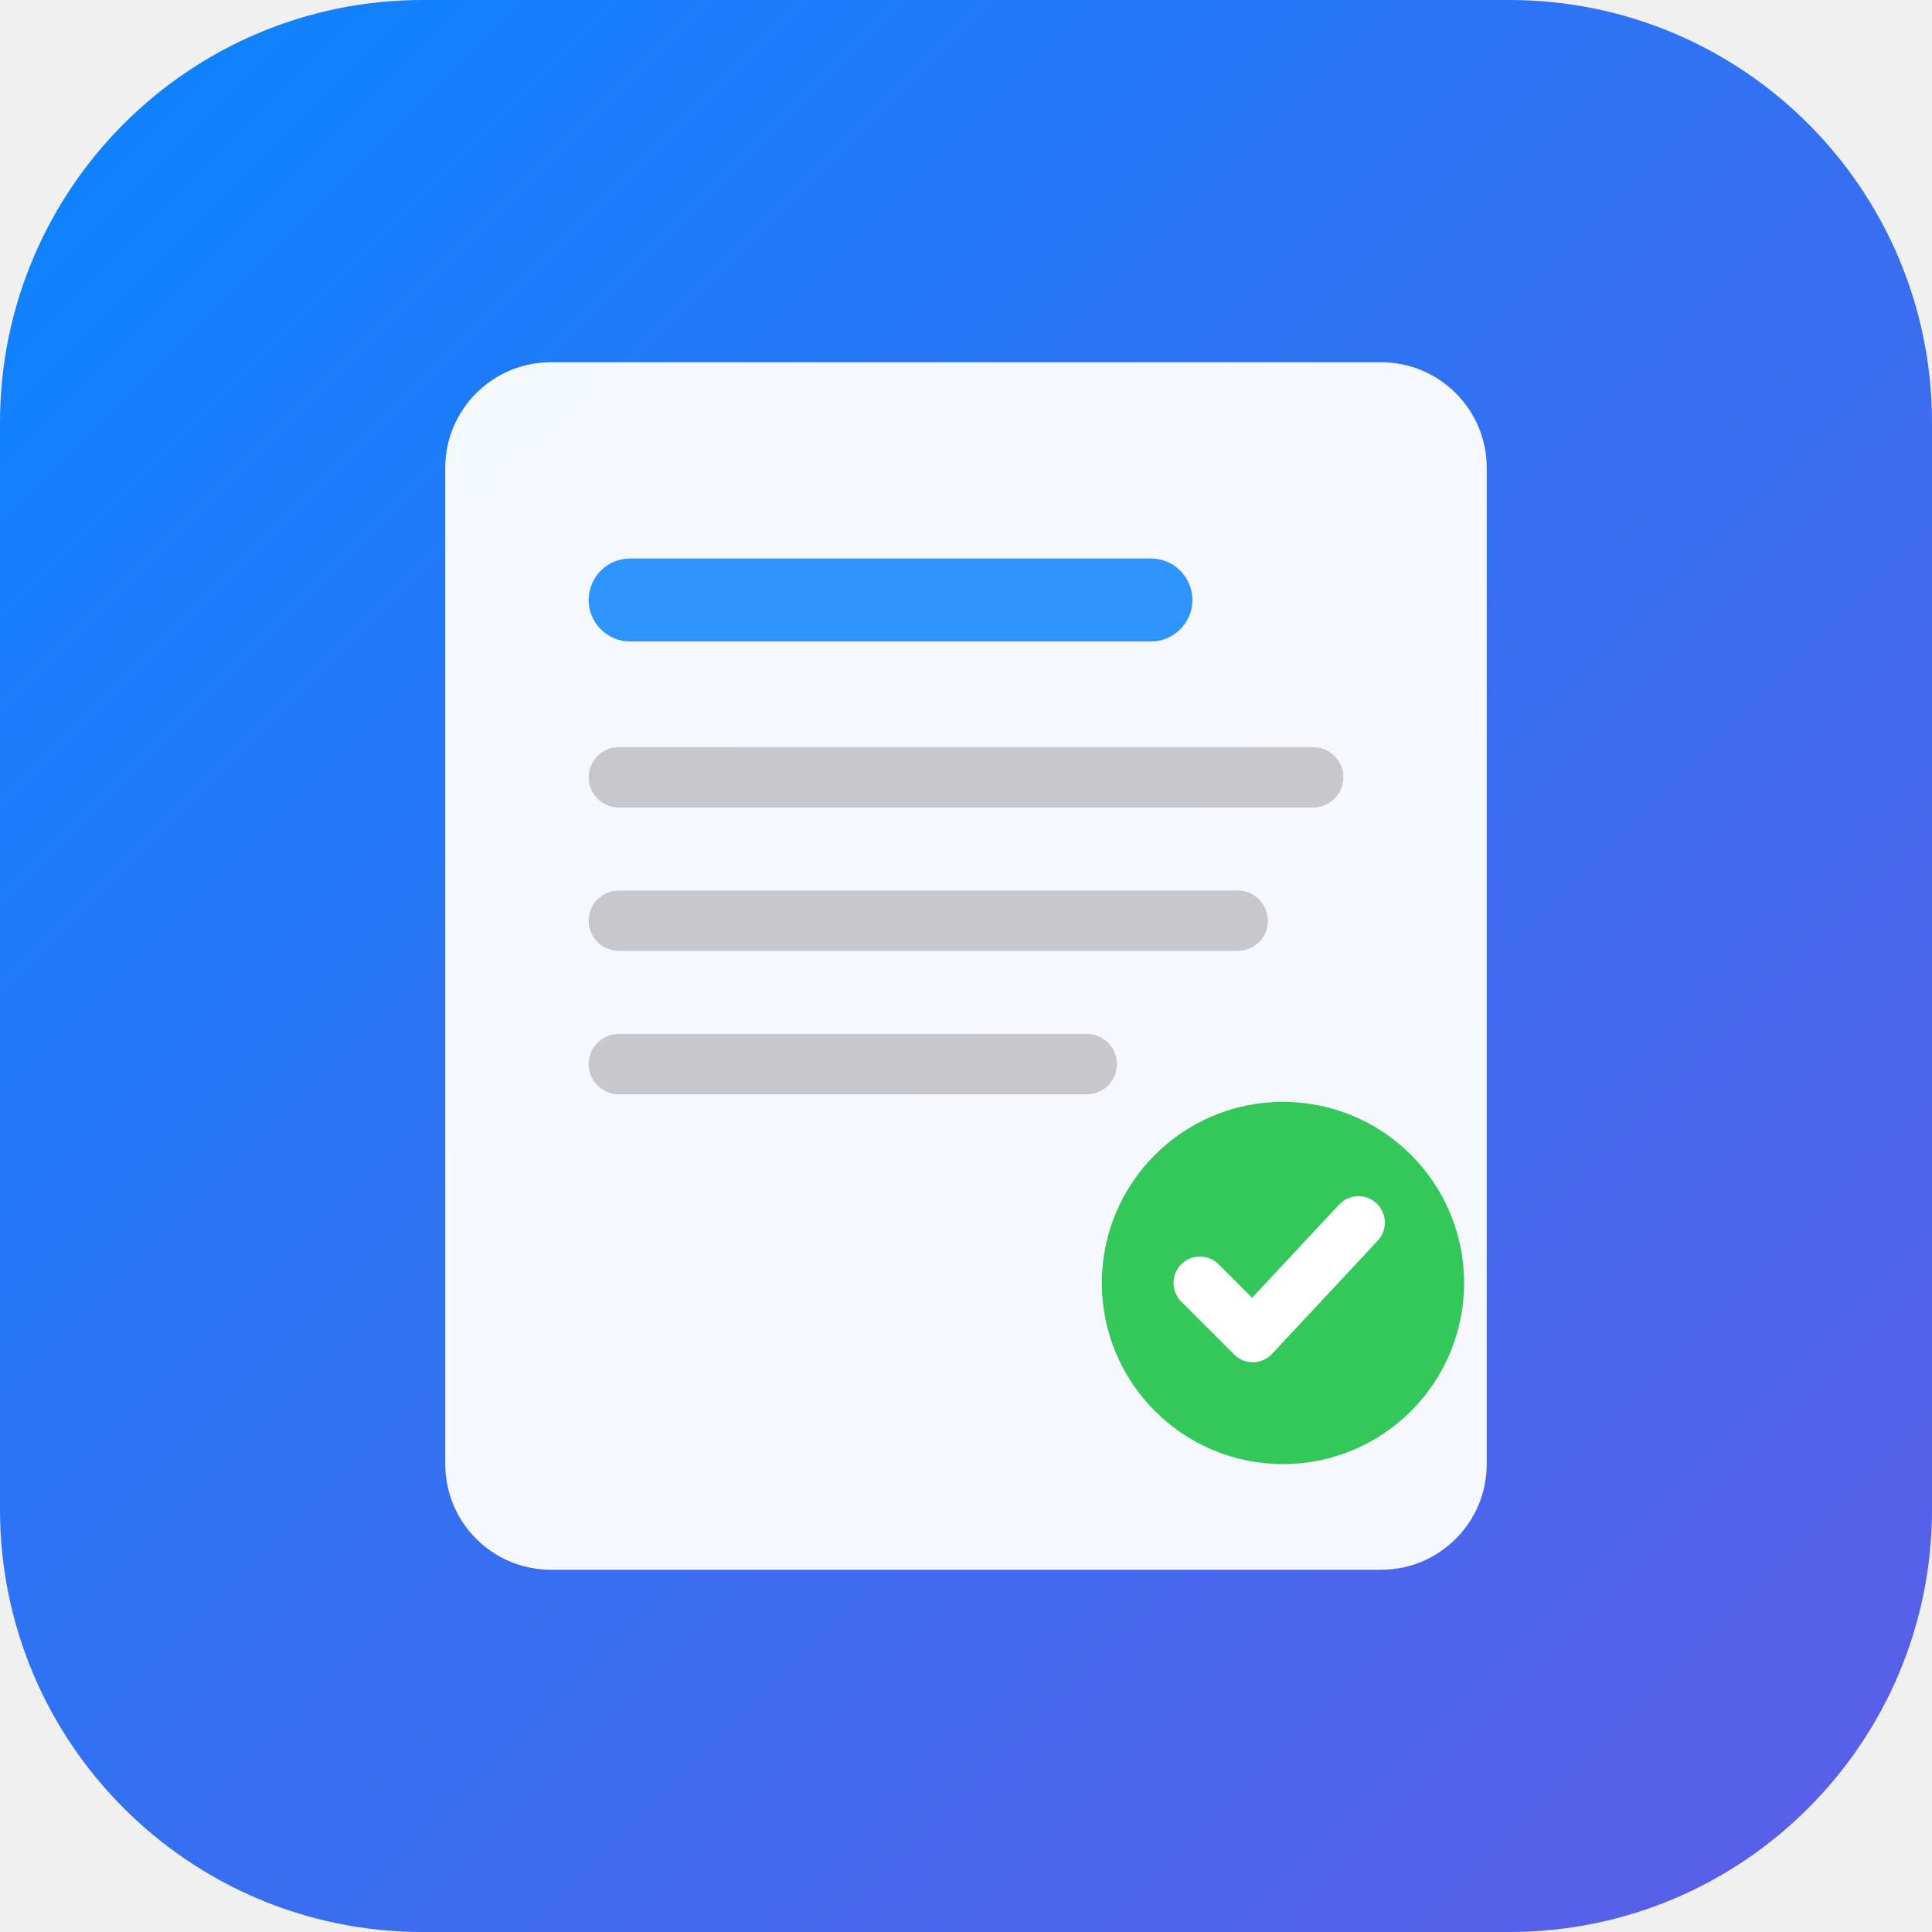
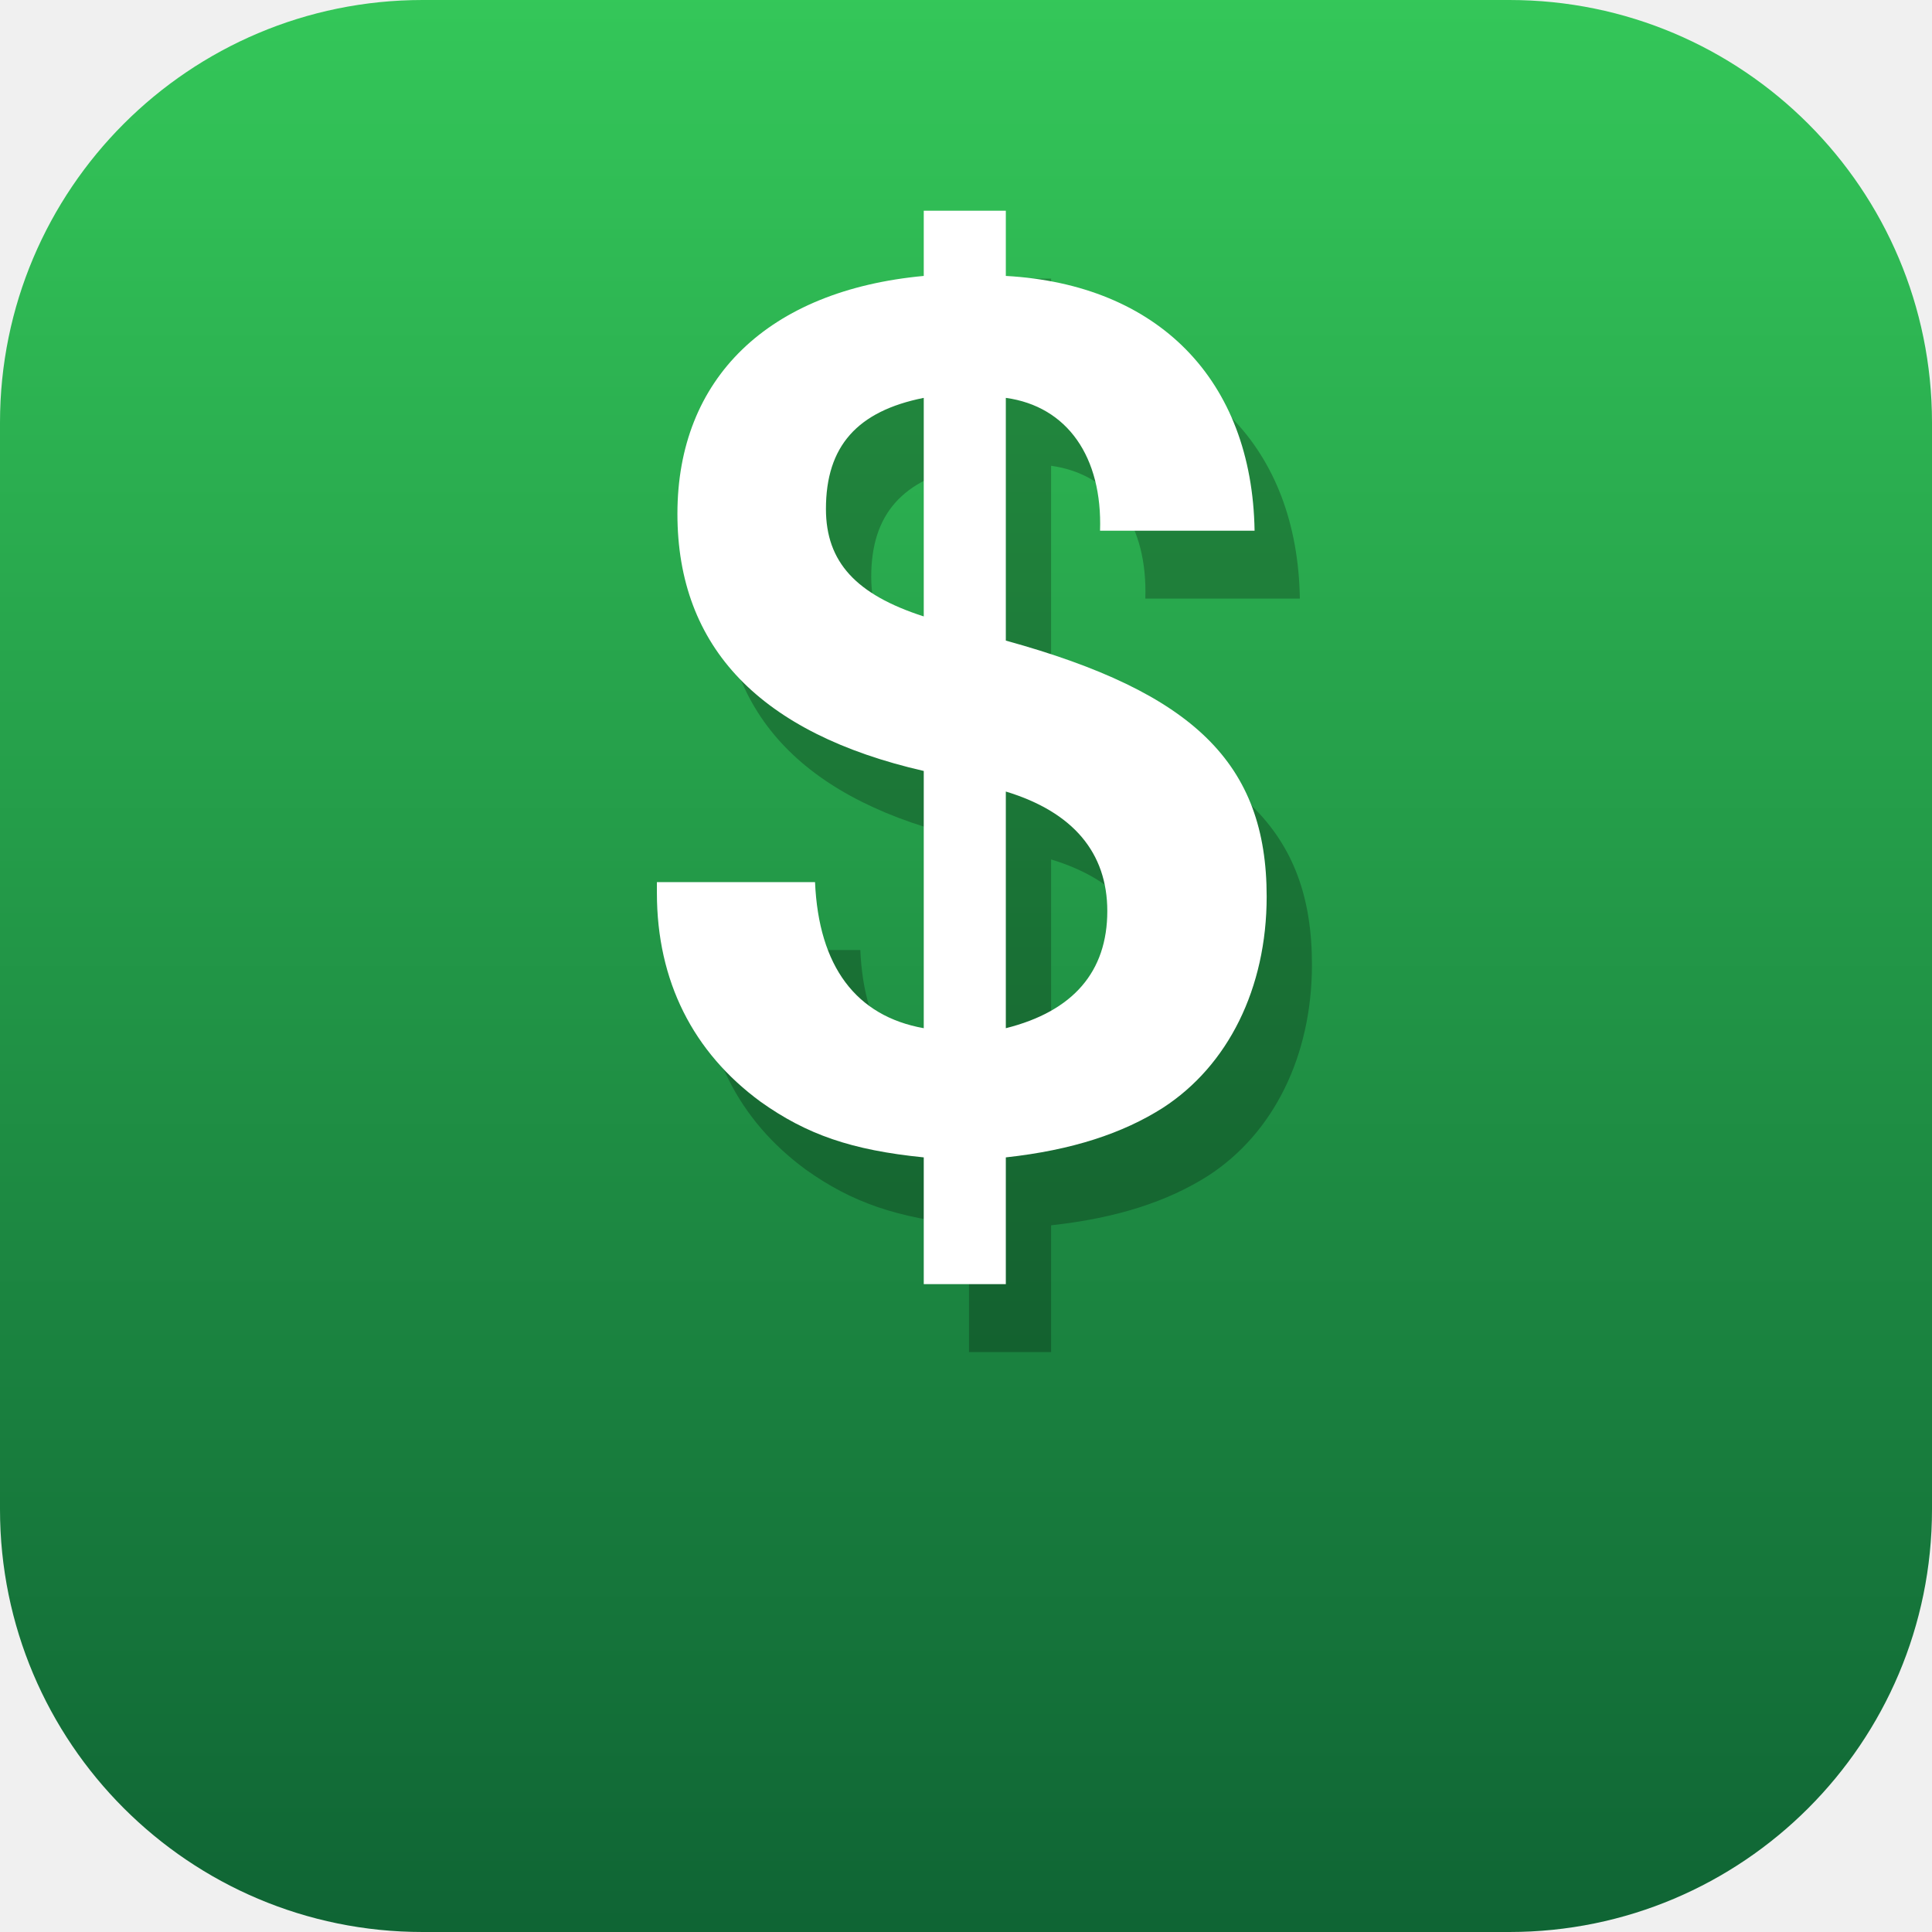
- <svg xmlns="http://www.w3.org/2000/svg" viewBox="0 0 512 512" role="img" aria-label="Bills">
+ <svg xmlns="http://www.w3.org/2000/svg" viewBox="0 0 512 512">
  <defs>
-     <linearGradient id="g" x1="0" y1="0" x2="1" y2="1">
-       <stop offset="0%" stop-color="#0A84FF" />
-       <stop offset="100%" stop-color="#5E5CE6" />
+     <linearGradient id="g" x1="0" y1="0" x2="0" y2="1">
+       <stop offset="0%" stop-color="#34C759" />
+       <stop offset="100%" stop-color="#0F6434" />
    </linearGradient>
  </defs>
  <rect width="512" height="512" rx="112" fill="url(#g)" />
-   <rect x="118" y="96" width="276" height="320" rx="28" fill="#fff" opacity="0.95" />
-   <rect x="156" y="148" width="160" height="22" rx="11" fill="#0A84FF" opacity="0.85" />
-   <rect x="156" y="198" width="200" height="16" rx="8" fill="#C7C7CC" />
-   <rect x="156" y="236" width="180" height="16" rx="8" fill="#C7C7CC" />
-   <rect x="156" y="274" width="140" height="16" rx="8" fill="#C7C7CC" />
-   <circle cx="340" cy="340" r="48" fill="#34C759" />
-   <path d="M318 340 l14 14 28-30" stroke="#fff" stroke-width="14" fill="none" stroke-linecap="round" stroke-linejoin="round" />
+   <text x="268" y="318" text-anchor="middle" font-family="system-ui,Segoe UI,Helvetica,Arial,sans-serif" font-weight="800" font-size="320" fill="rgba(0,0,0,0.25)">$</text>
+   <text x="256" y="300" text-anchor="middle" font-family="system-ui,Segoe UI,Helvetica,Arial,sans-serif" font-weight="800" font-size="320" fill="#fff">$</text>
</svg>
